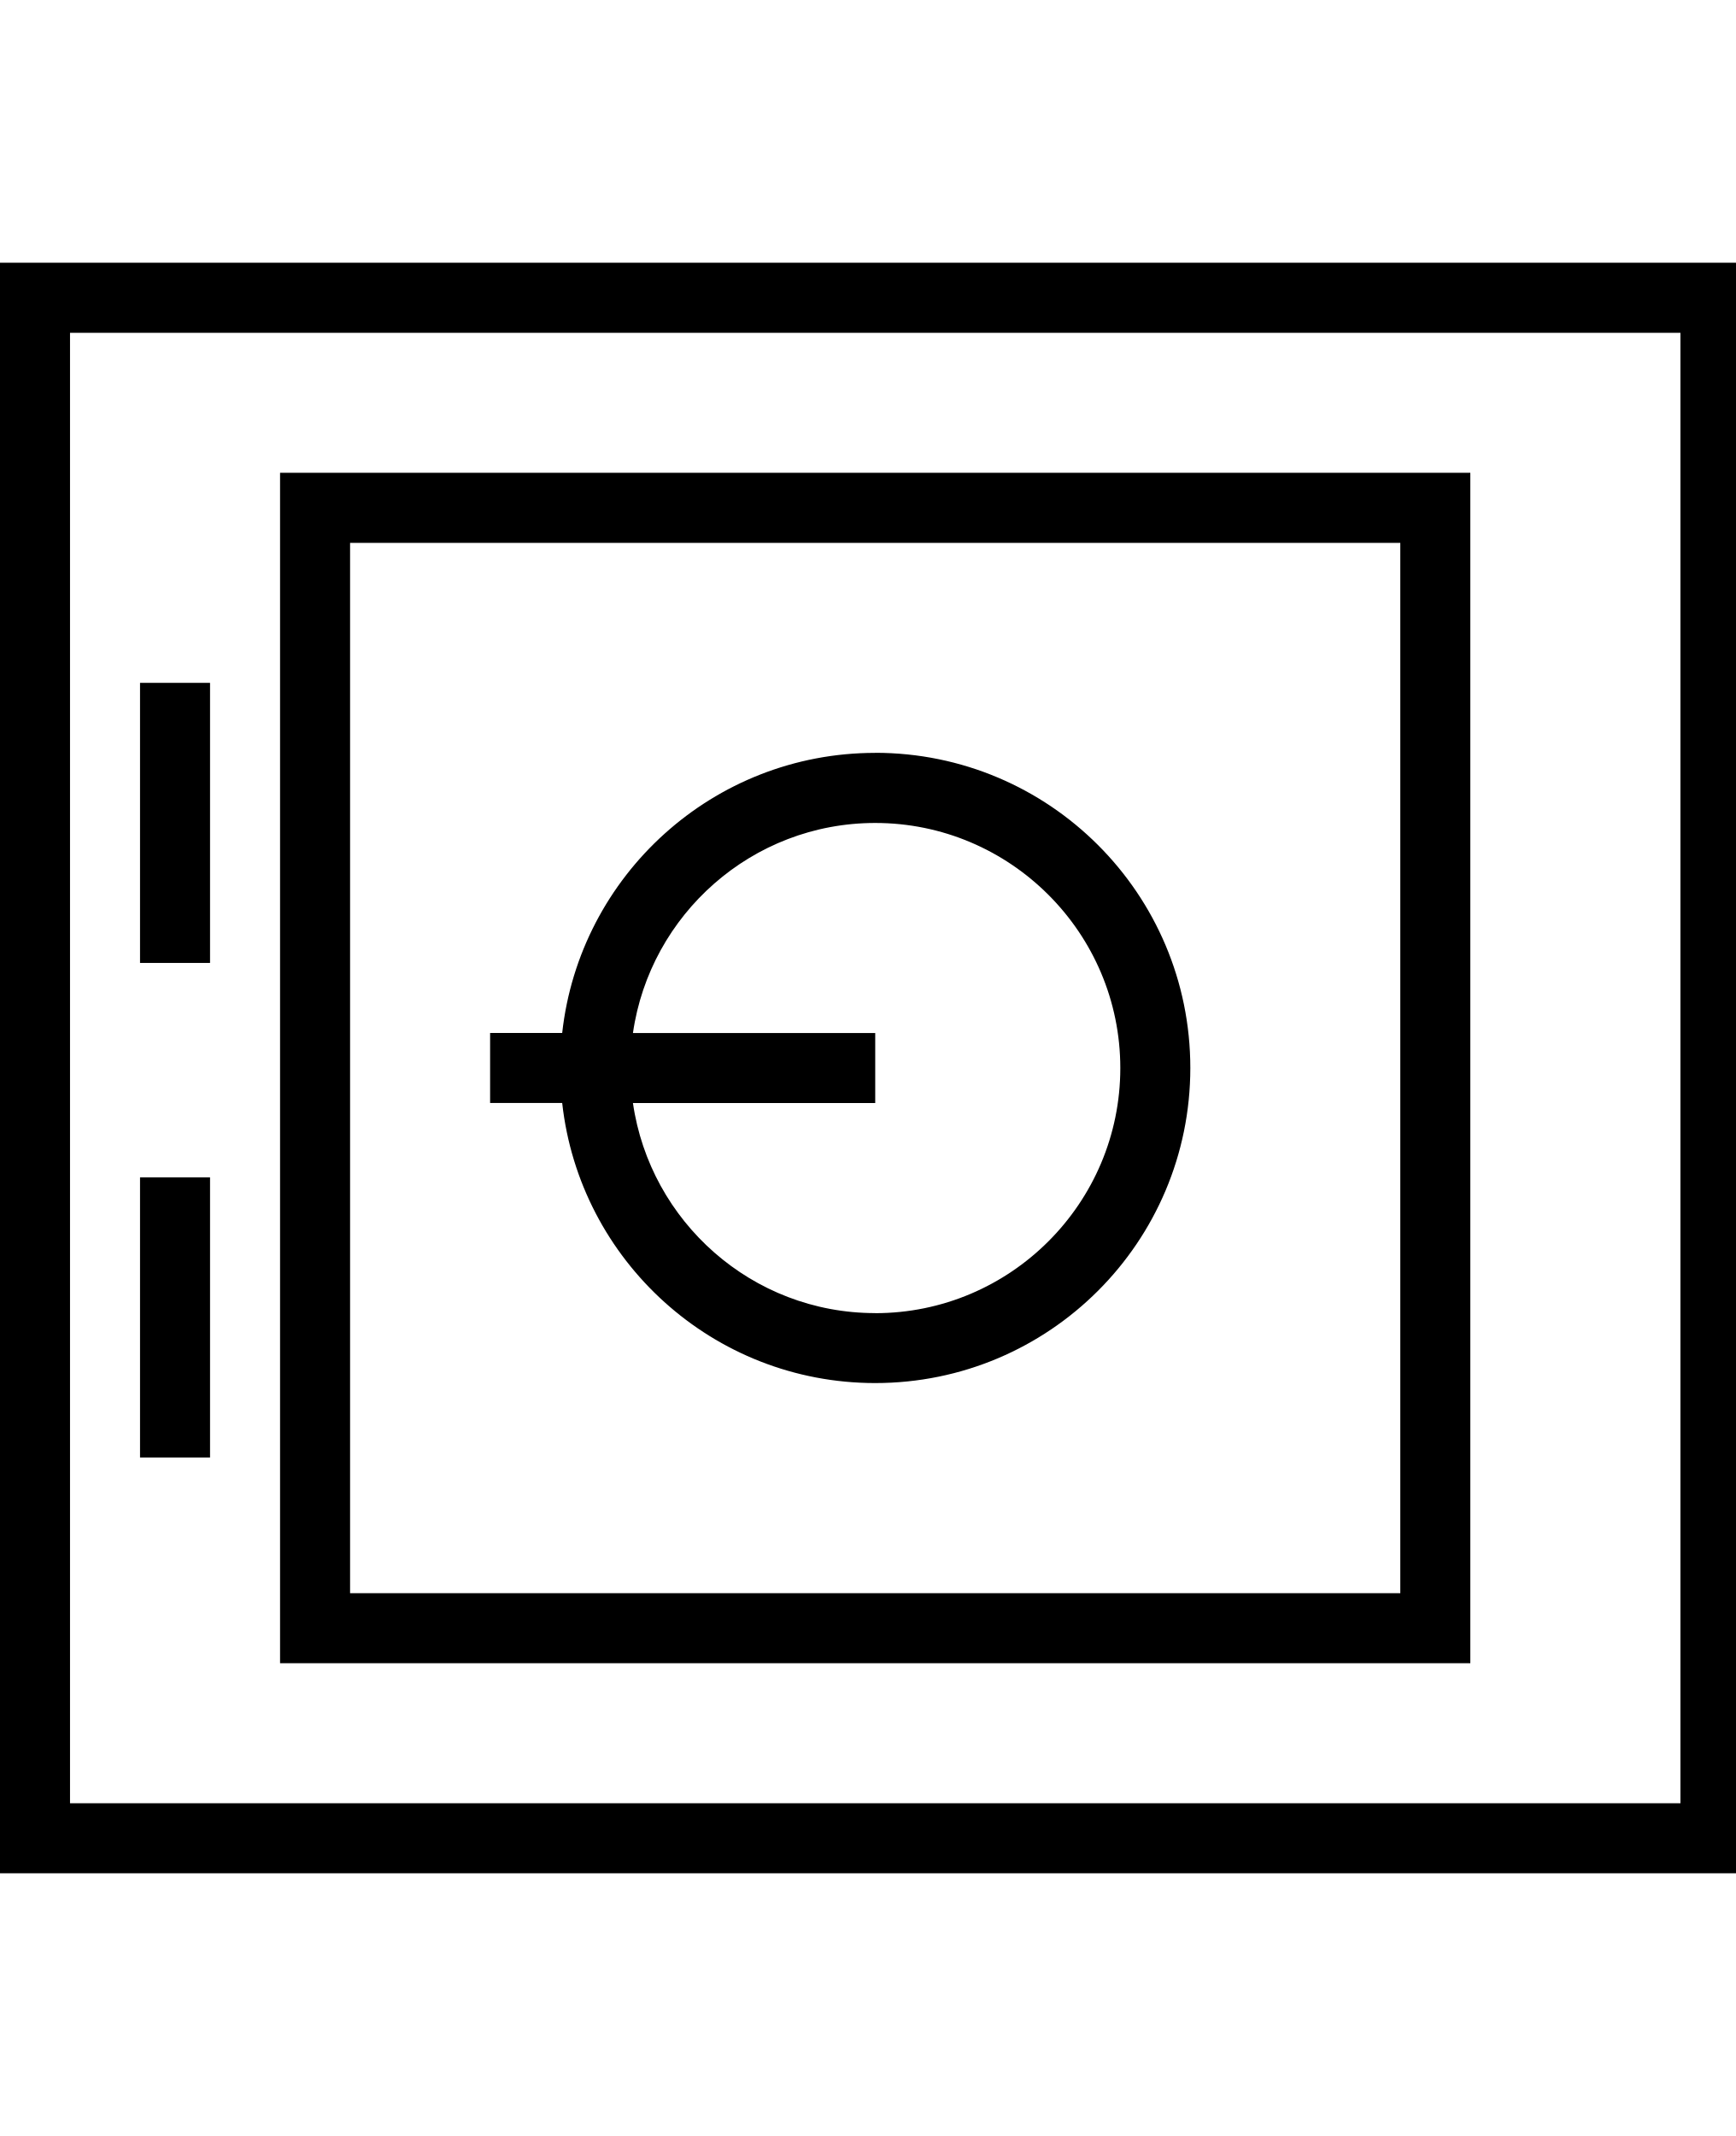
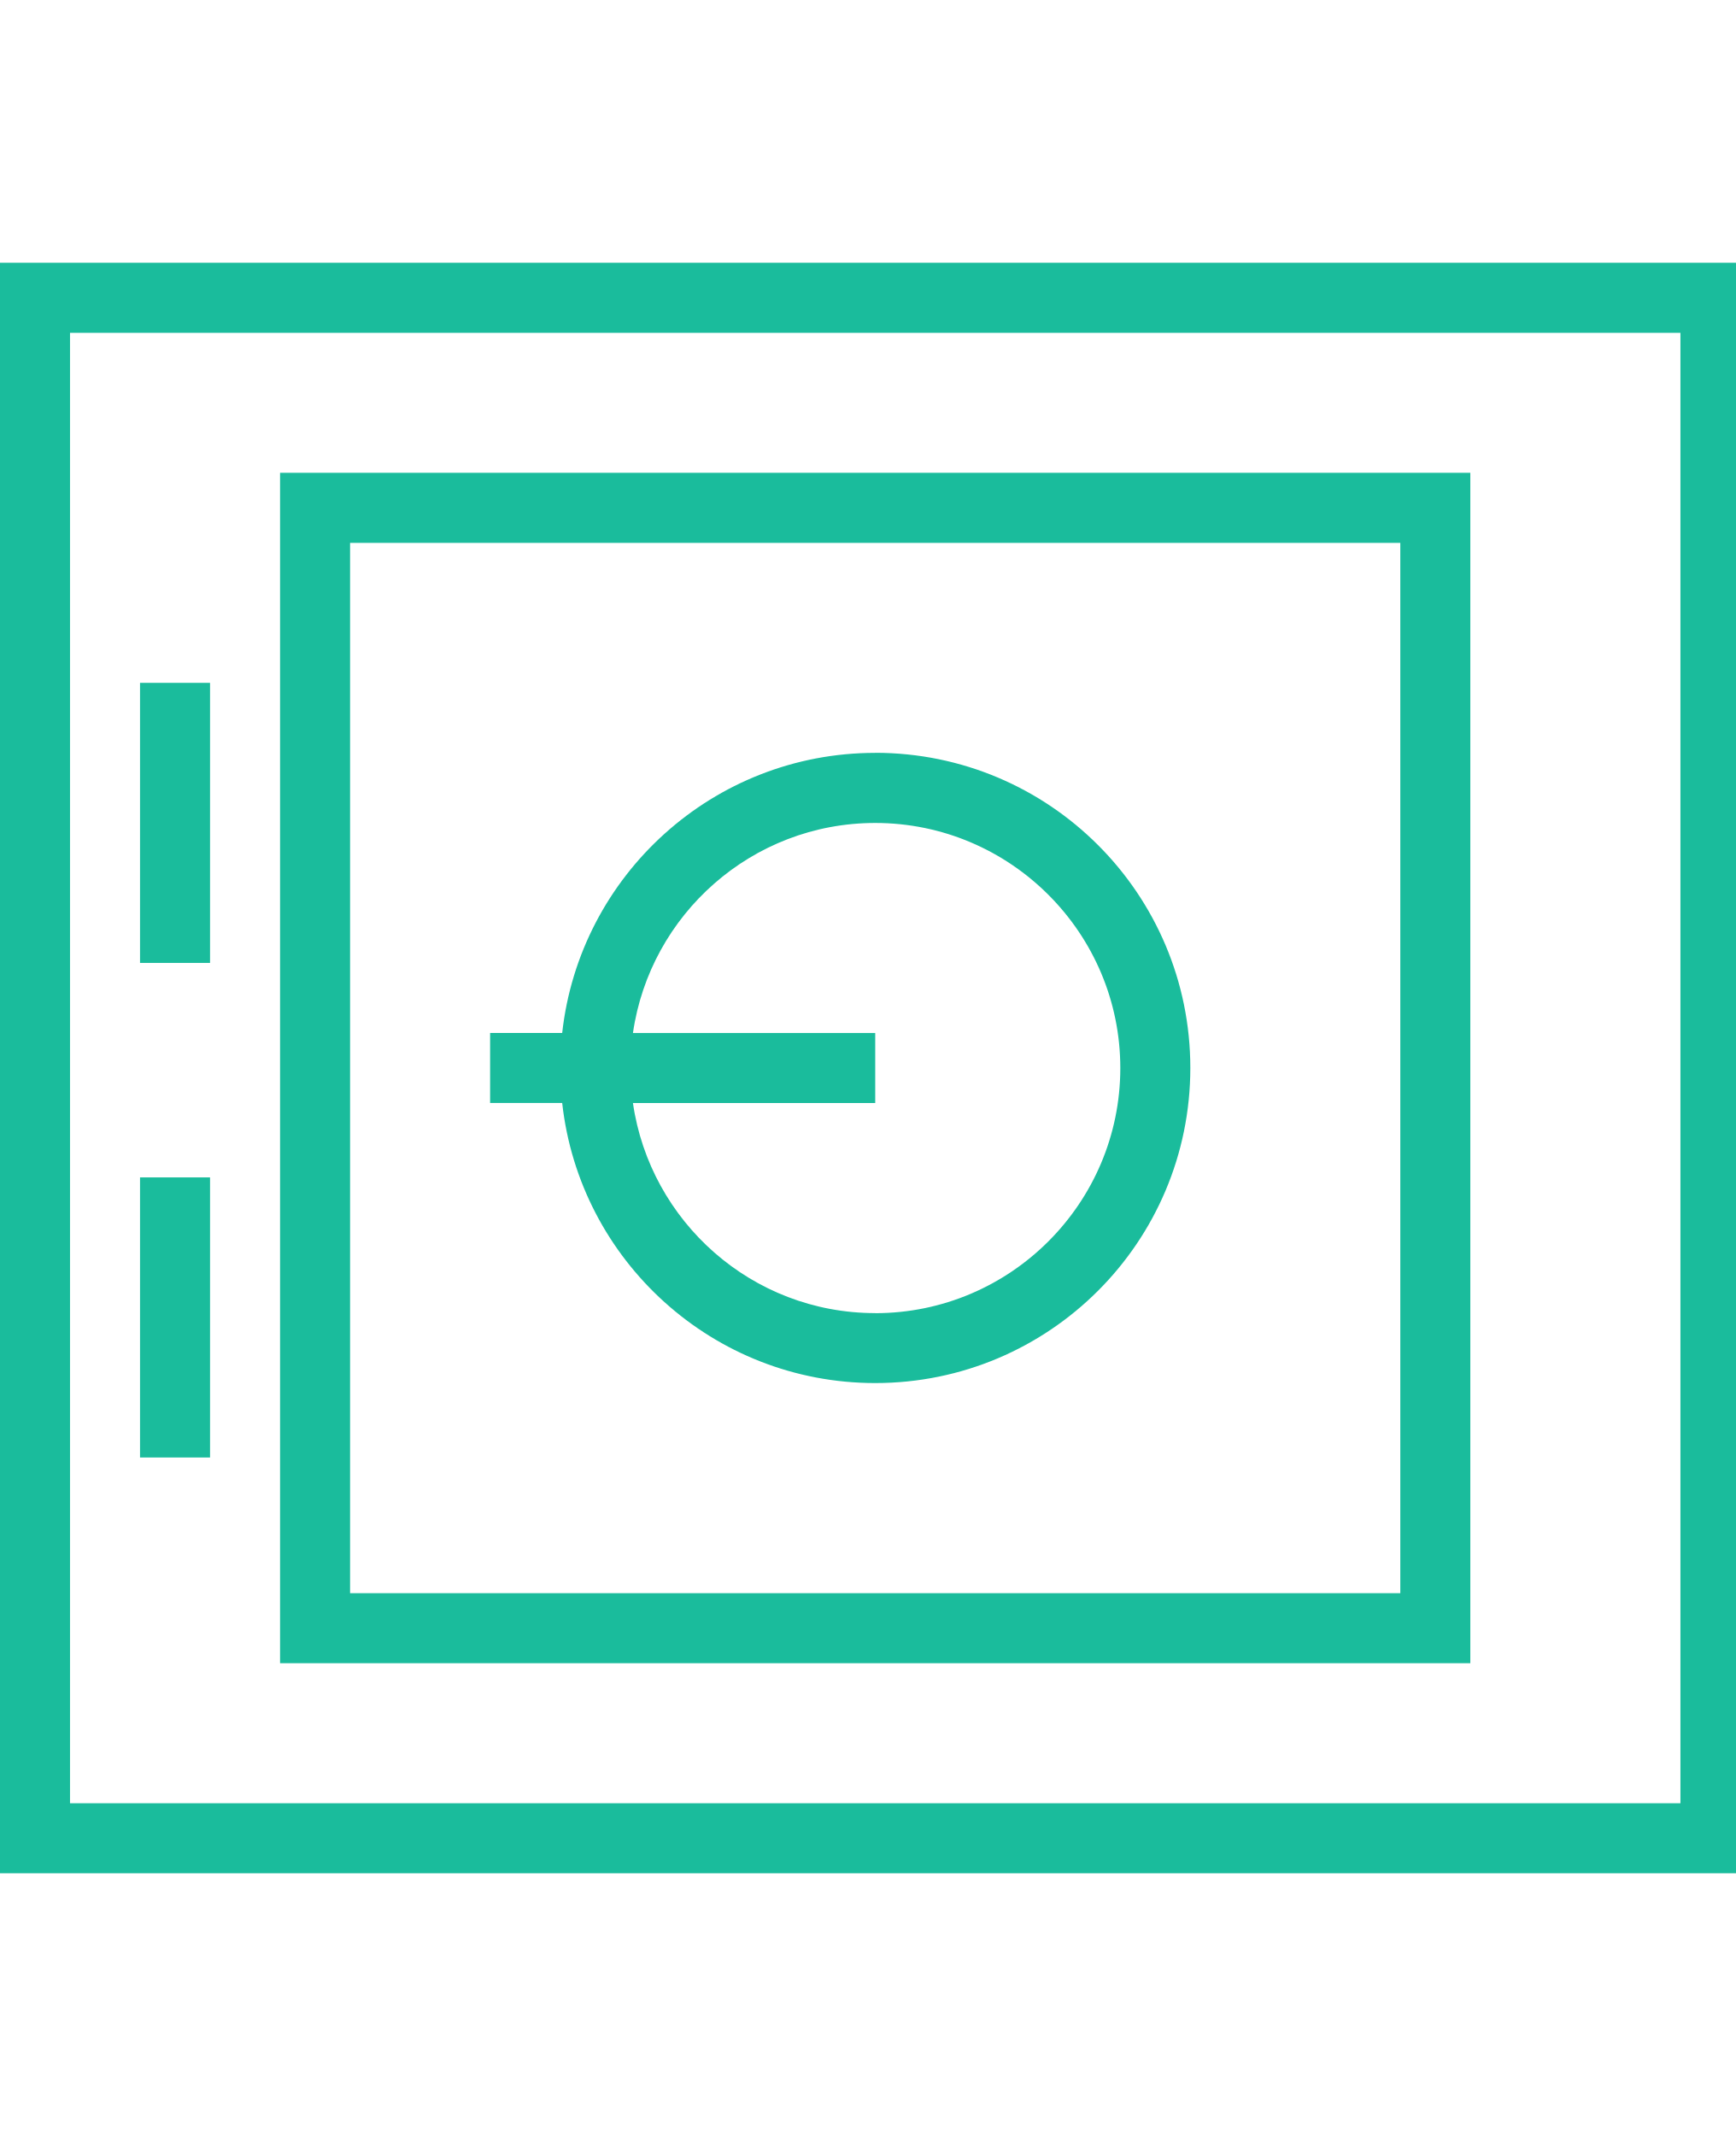
<svg xmlns="http://www.w3.org/2000/svg" version="1.1" width="26" height="32" viewBox="0 0 26 32">
  <g id="icomoon-ignore">
</g>
-   <path d="M13.113 11.279c-2.429 0-4.429 1.836-4.69 4.196h-1.080v1.049h1.080c0.261 2.36 2.261 4.196 4.69 4.196 2.607 0 4.721-2.113 4.721-4.721s-2.113-4.721-4.721-4.721zM13.113 19.672c-1.846 0-3.373-1.371-3.63-3.147h3.63v-1.049h-3.63c0.256-1.776 1.784-3.147 3.63-3.147 2.024 0 3.672 1.647 3.672 3.672s-1.647 3.672-3.672 3.672z" fill="#000000" />
-   <path d="M3.147 20.786v-3.147h-1.049v4.196h1.049z" fill="#000000" />
-   <path d="M3.147 13.377v-3.147h-1.049v4.196h1.049z" fill="#000000" />
-   <path d="M4.196 7.083v17.834h17.833v-17.834h-17.833zM20.98 23.868h-15.735v-15.735h15.735v15.735h0z" fill="#000000" />
-   <path d="M0 3.936v24.128h26.226v-24.128h-26.226zM25.177 27.015h-24.128v-22.029h24.128v22.029h-0z" fill="#000000" />
+   <path d="M13.113 11.279c-2.429 0-4.429 1.836-4.69 4.196h-1.080v1.049h1.080c0.261 2.36 2.261 4.196 4.69 4.196 2.607 0 4.721-2.113 4.721-4.721s-2.113-4.721-4.721-4.721zM13.113 19.672c-1.846 0-3.373-1.371-3.63-3.147h3.63v-1.049h-3.63c0.256-1.776 1.784-3.147 3.63-3.147 2.024 0 3.672 1.647 3.672 3.672s-1.647 3.672-3.672 3.672z" fill="#1abc9c" />
+   <path d="M3.147 20.786v-3.147h-1.049v4.196h1.049z" fill="#1abc9c" />
+   <path d="M3.147 13.377v-3.147h-1.049v4.196h1.049z" fill="#1abc9c" />
+   <path d="M4.196 7.083v17.834h17.833v-17.834h-17.833zM20.98 23.868h-15.735v-15.735h15.735v15.735h0z" fill="#1abc9c" />
+   <path d="M0 3.936v24.128h26.226v-24.128h-26.226zM25.177 27.015h-24.128v-22.029h24.128v22.029h-0z" fill="#1abc9c" />
</svg>
